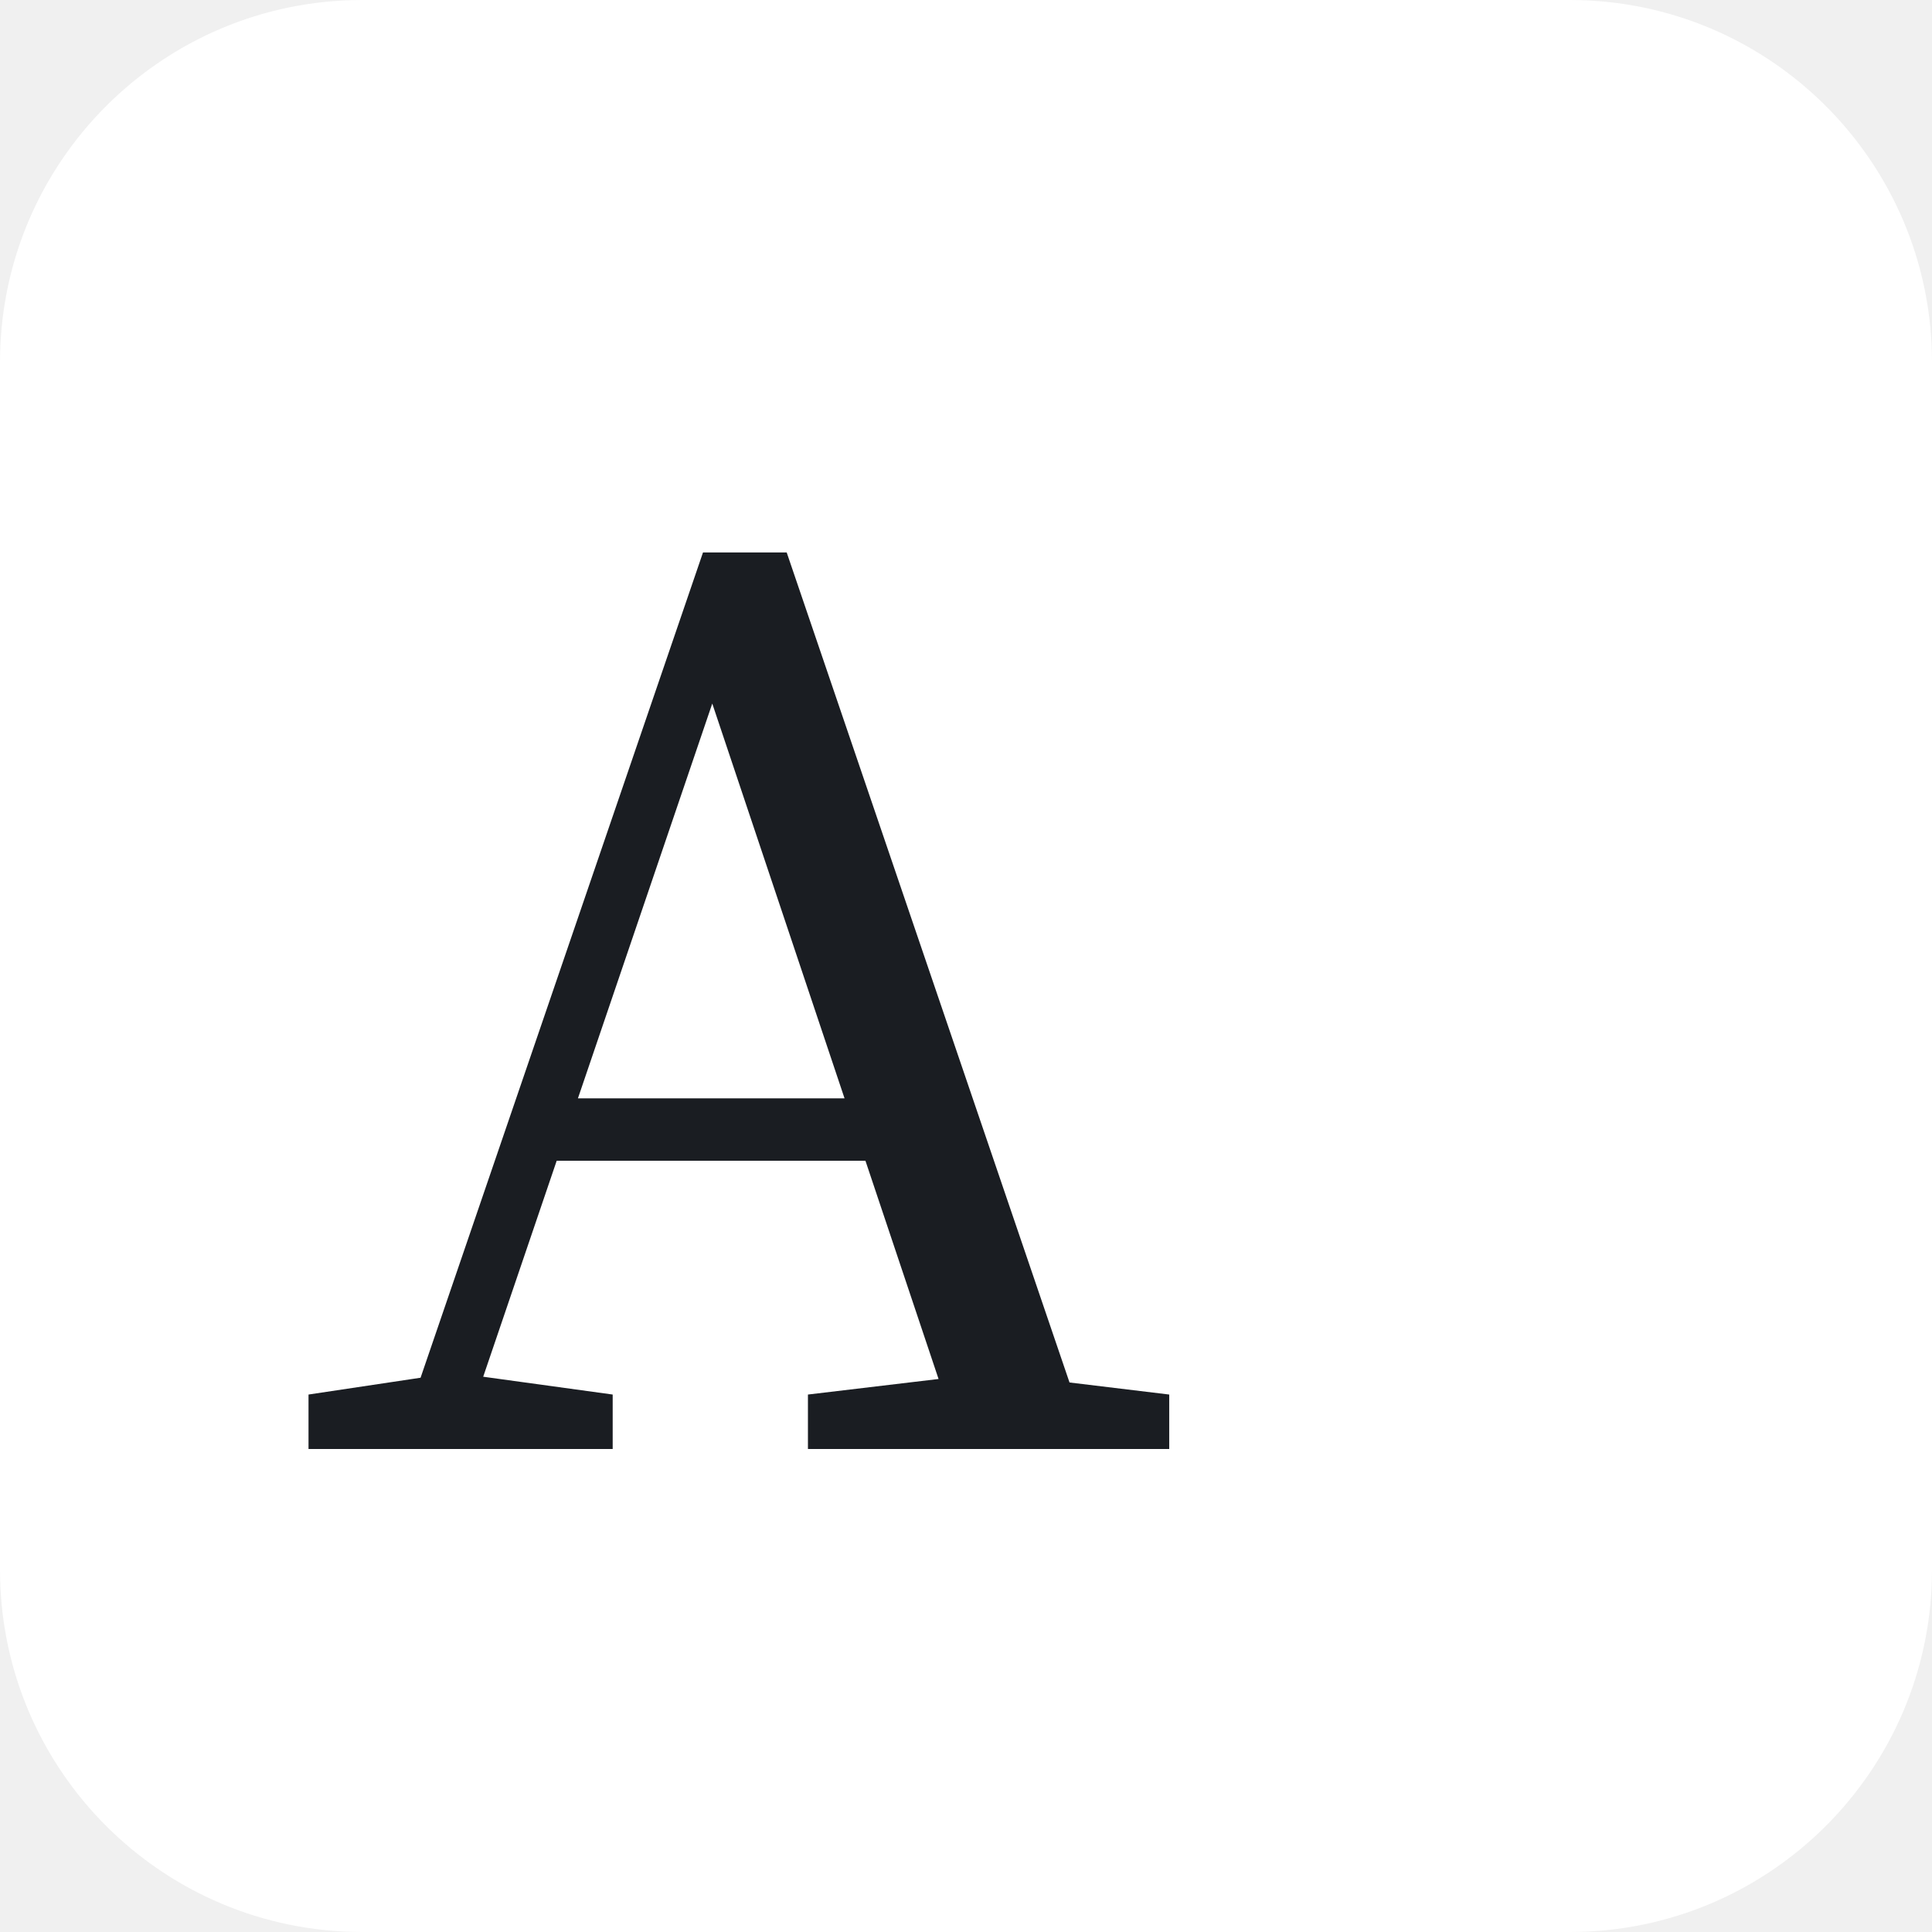
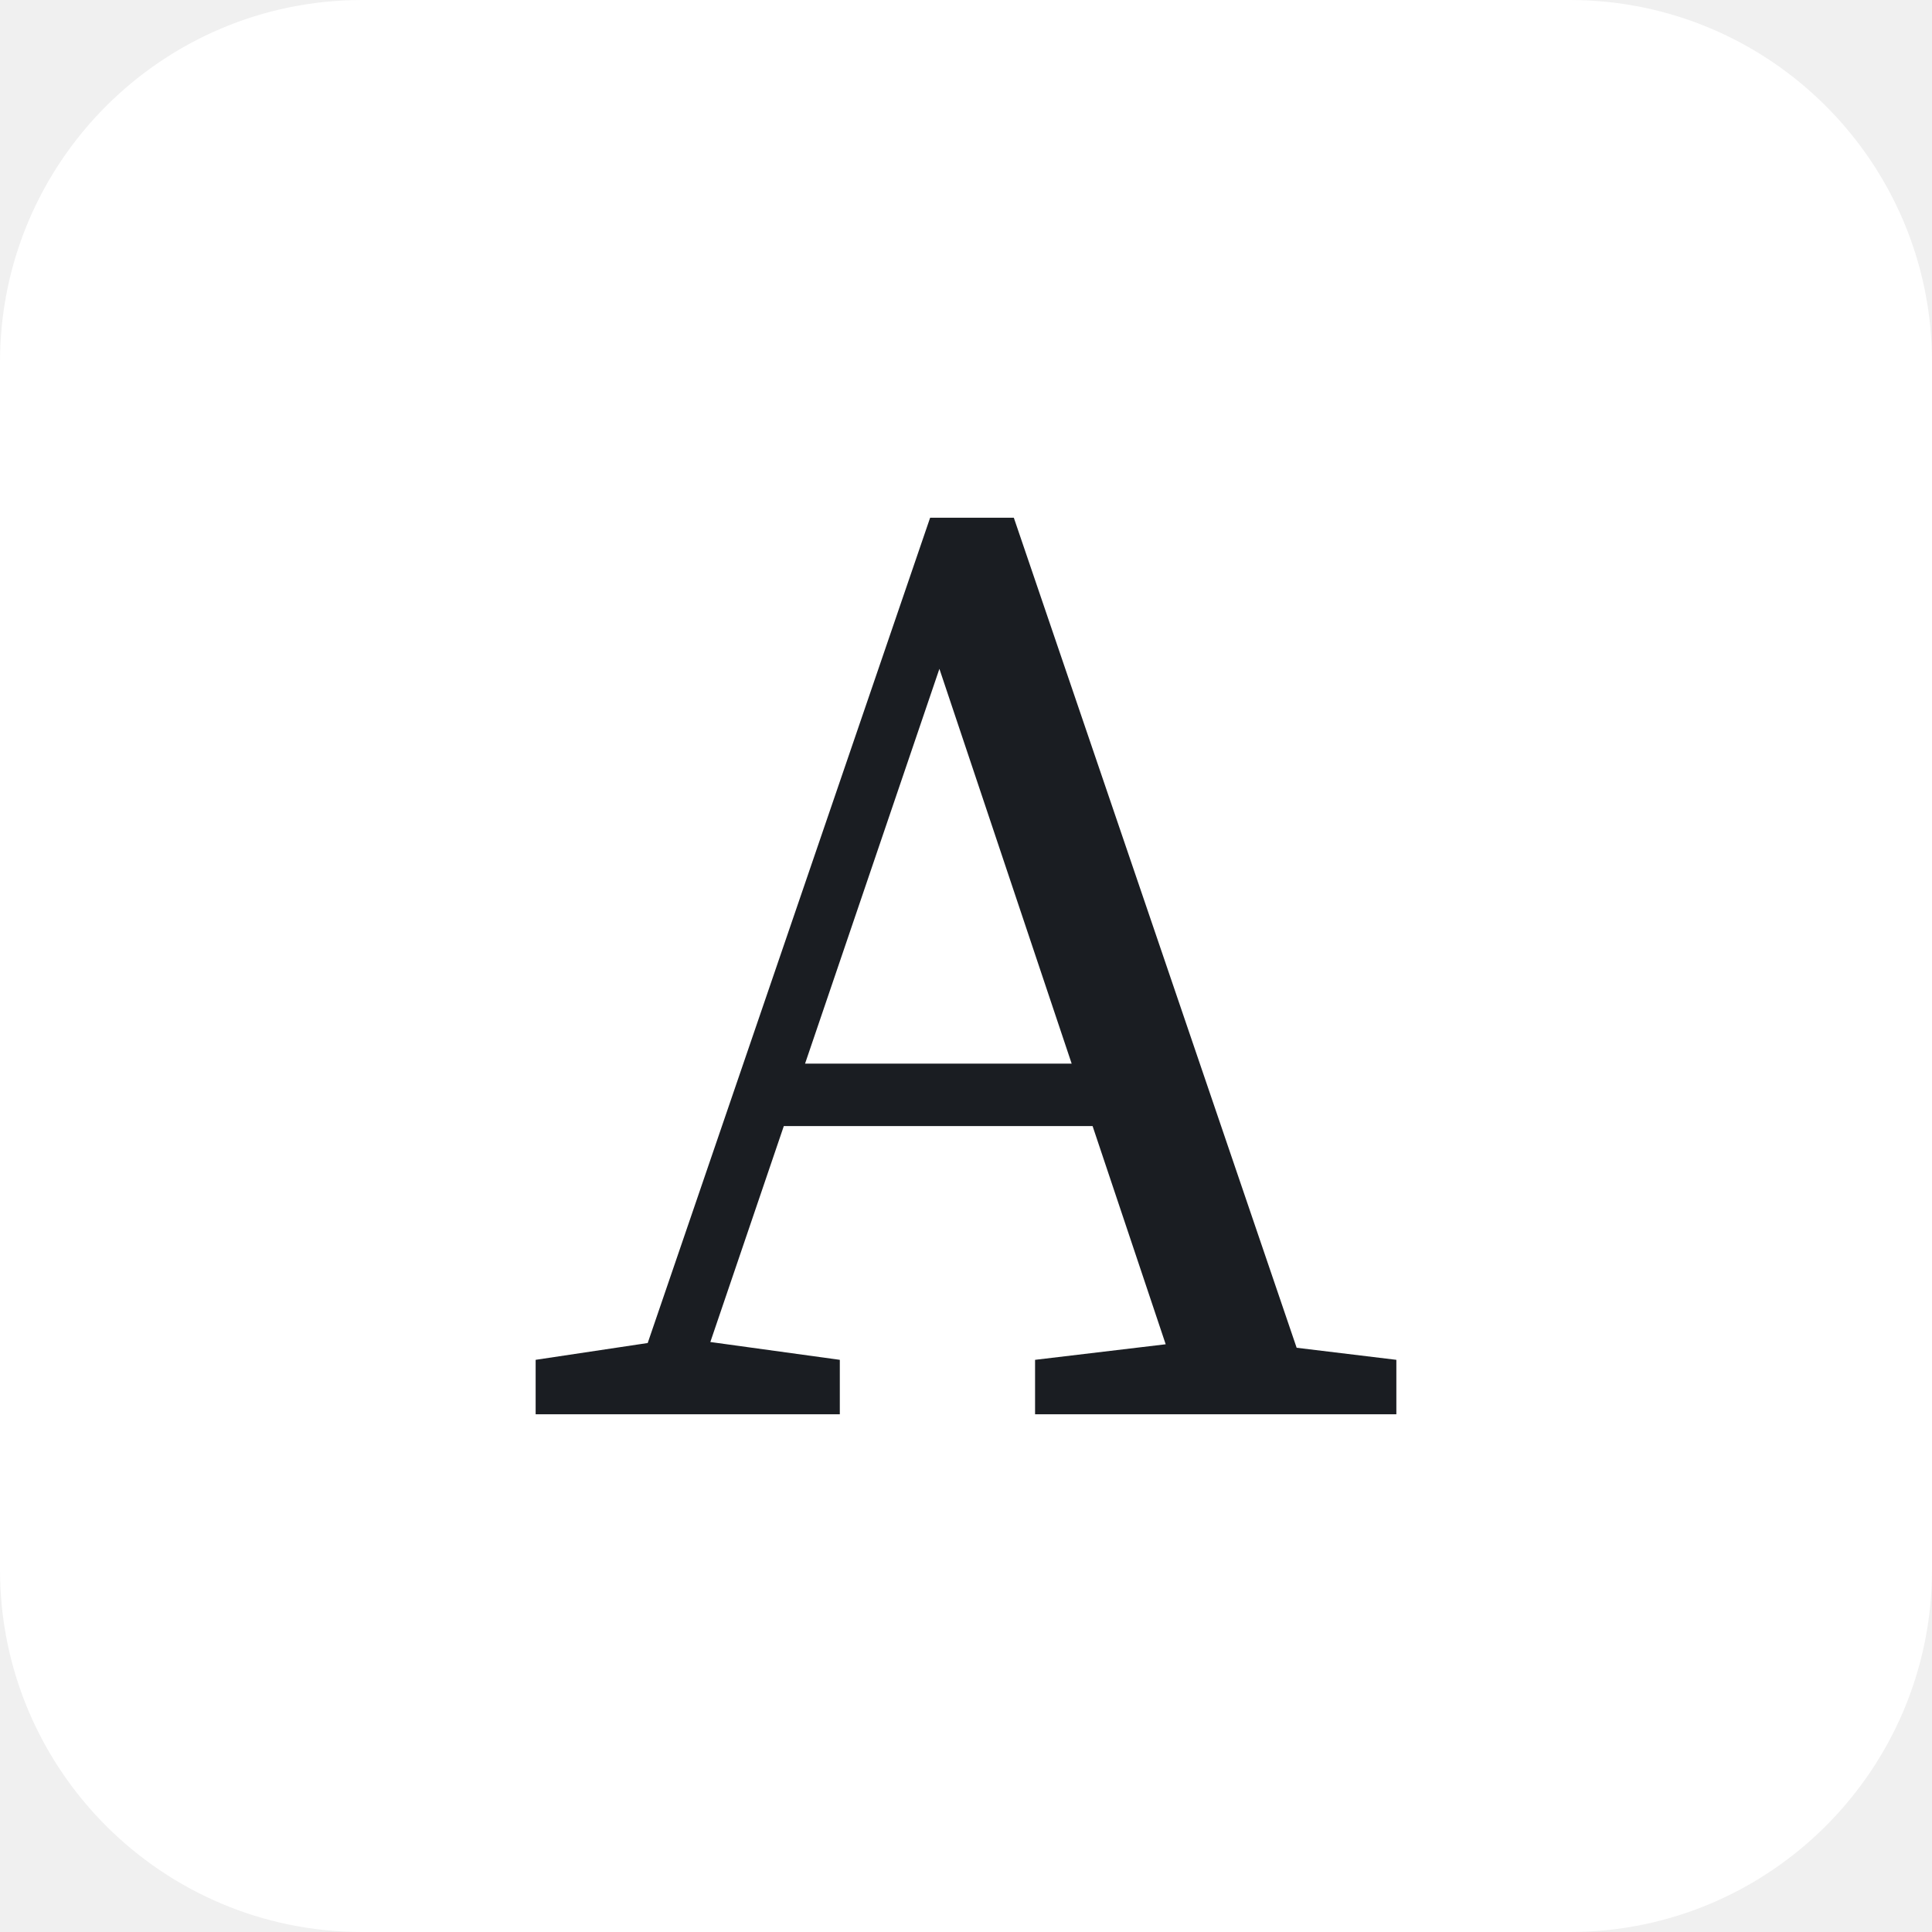
<svg xmlns="http://www.w3.org/2000/svg" viewBox="0 0 64 64" role="img" aria-label="Arda Çebi">
  <style>.bg{fill:#ffffff}.fg{fill:#1a1d22}</style>
  <rect class="bg" width="64" height="64" rx="12" />
-   <path class="fg" transform="translate(10 48) scale(0.044 -0.044)" d="M5 0V41L105 56H125L234 41V0ZM71 0 302 675H365L595 0H497L299 591H319L314 576L118 0ZM177 217V264H463V217ZM381 0V41L507 56H529L653 41V0Z" />
+   <path class="fg" transform="translate(17.524 46.85) scale(0.044 -0.044)" d="M5 0V41L105 56H125L234 41V0ZM71 0 302 675H365L595 0H497L299 591H319L314 576L118 0ZM177 217V264H463V217ZM381 0V41L507 56H529L653 41V0Z" />
</svg>
